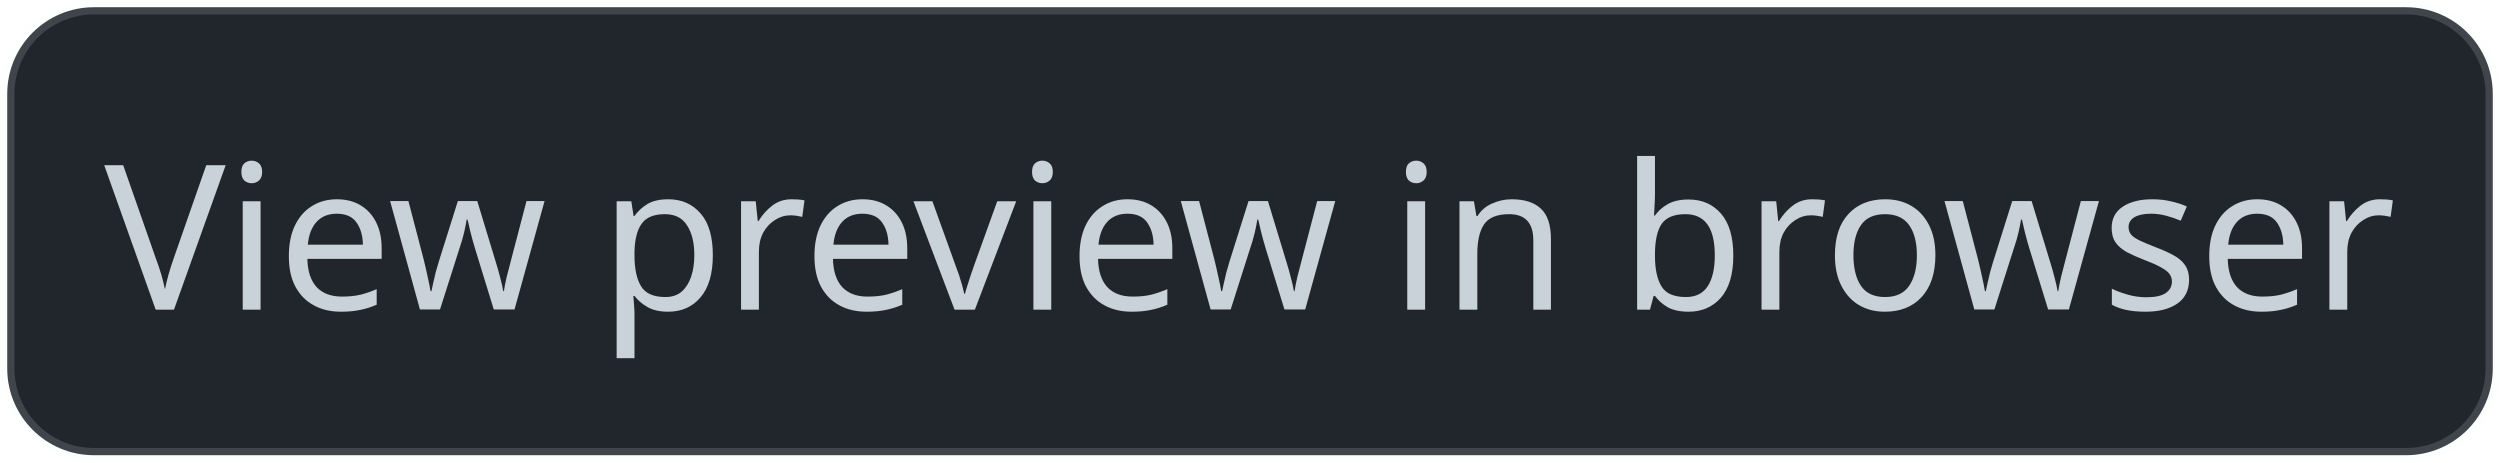
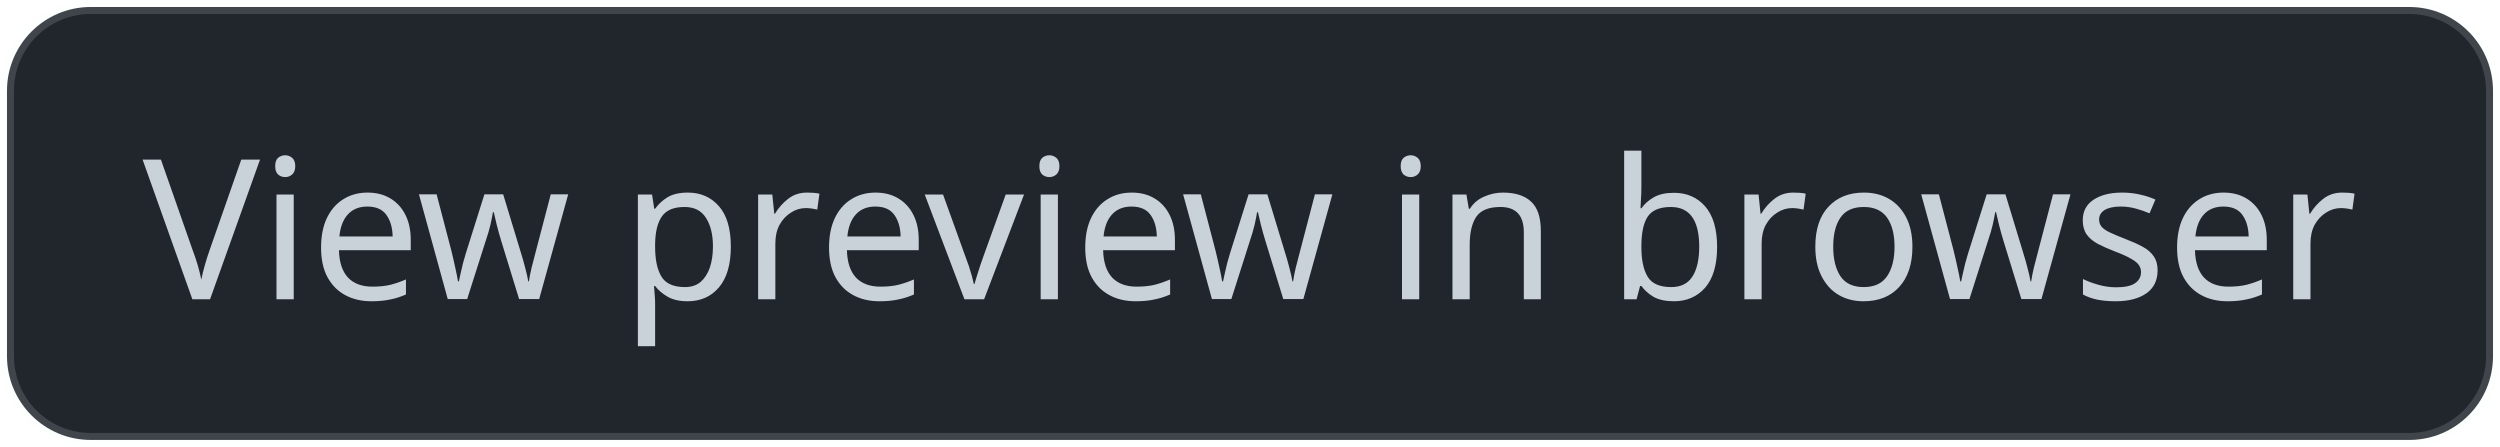
- <svg xmlns="http://www.w3.org/2000/svg" width="173" height="32" viewBox="0 0 173 32" role="img" aria-label="View preview in browser">
-   <rect x="0.5" y="0.5" width="172" height="31" rx="6" ry="6" fill="#21262d" stroke="rgba(240,246,252,0.15)" stroke-width="1" />
-   <text x="86.5" y="16" text-anchor="middle" dominant-baseline="central" fill="#c9d1d9" font-family="-apple-system, BlinkMacSystemFont, 'Segoe UI', 'Noto Sans', Helvetica, Arial, sans-serif" font-size="14" font-weight="500">View preview in browser</text>
+ <svg xmlns="http://www.w3.org/2000/svg" width="179" height="32" viewBox="0 0 179 32" role="img" aria-label="View preview in browser">
+   <rect x="0.5" y="0.5" width="178" height="31" rx="6" ry="6" fill="#21262d" stroke="rgba(240,246,252,0.15)" stroke-width="1" />
+   <text x="89.5" y="16" text-anchor="middle" dominant-baseline="central" fill="#c9d1d9" font-family="-apple-system, BlinkMacSystemFont, 'Segoe UI', 'Noto Sans', Helvetica, Arial, sans-serif" font-size="14" font-weight="500">View preview in browser</text>
</svg>
